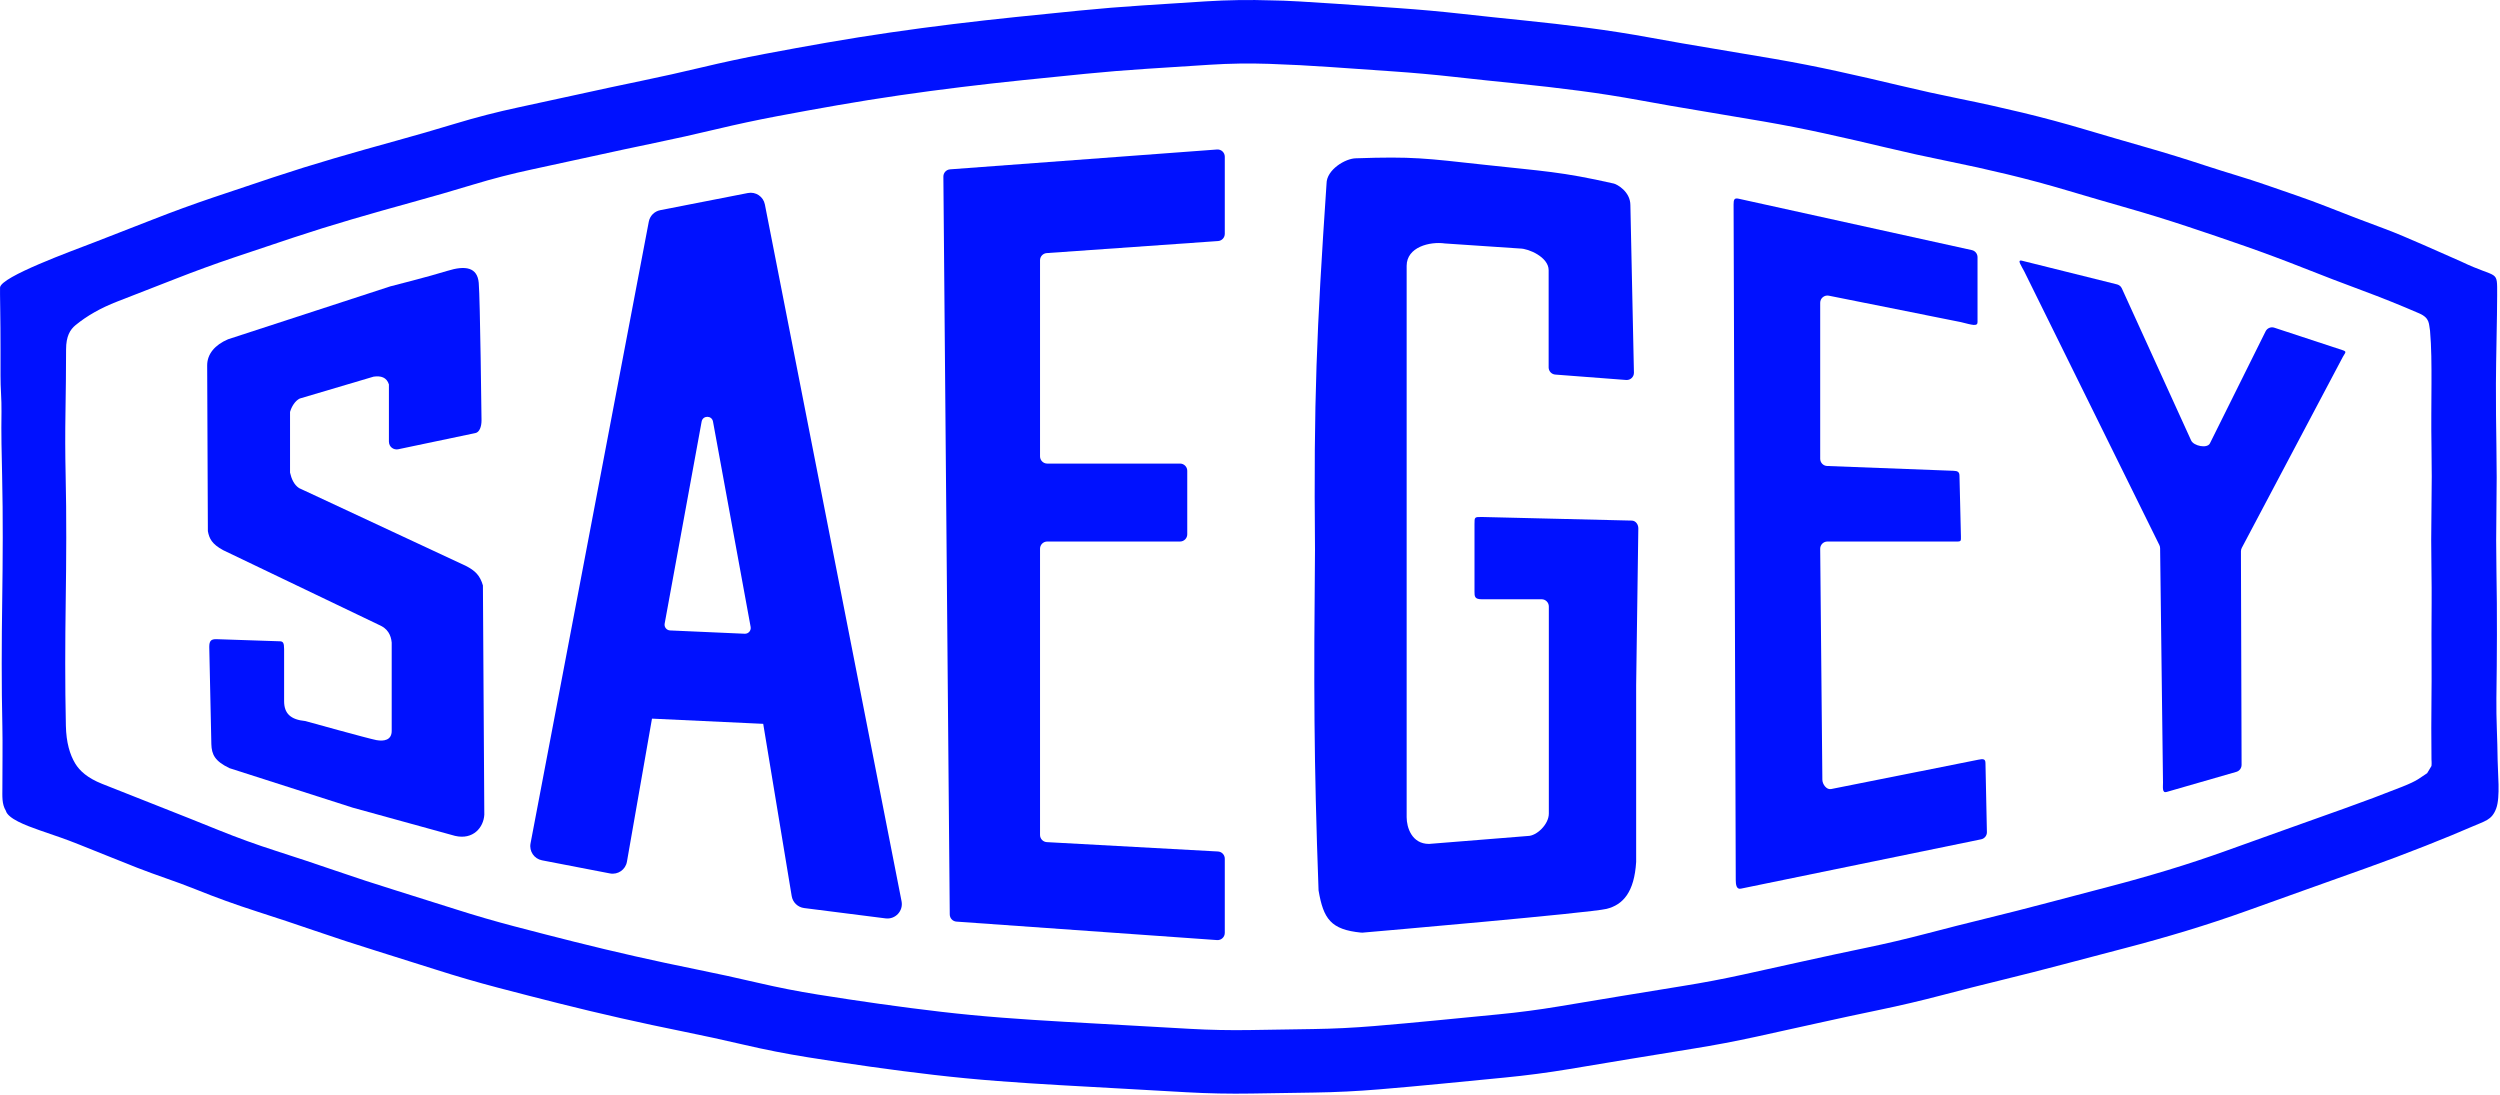
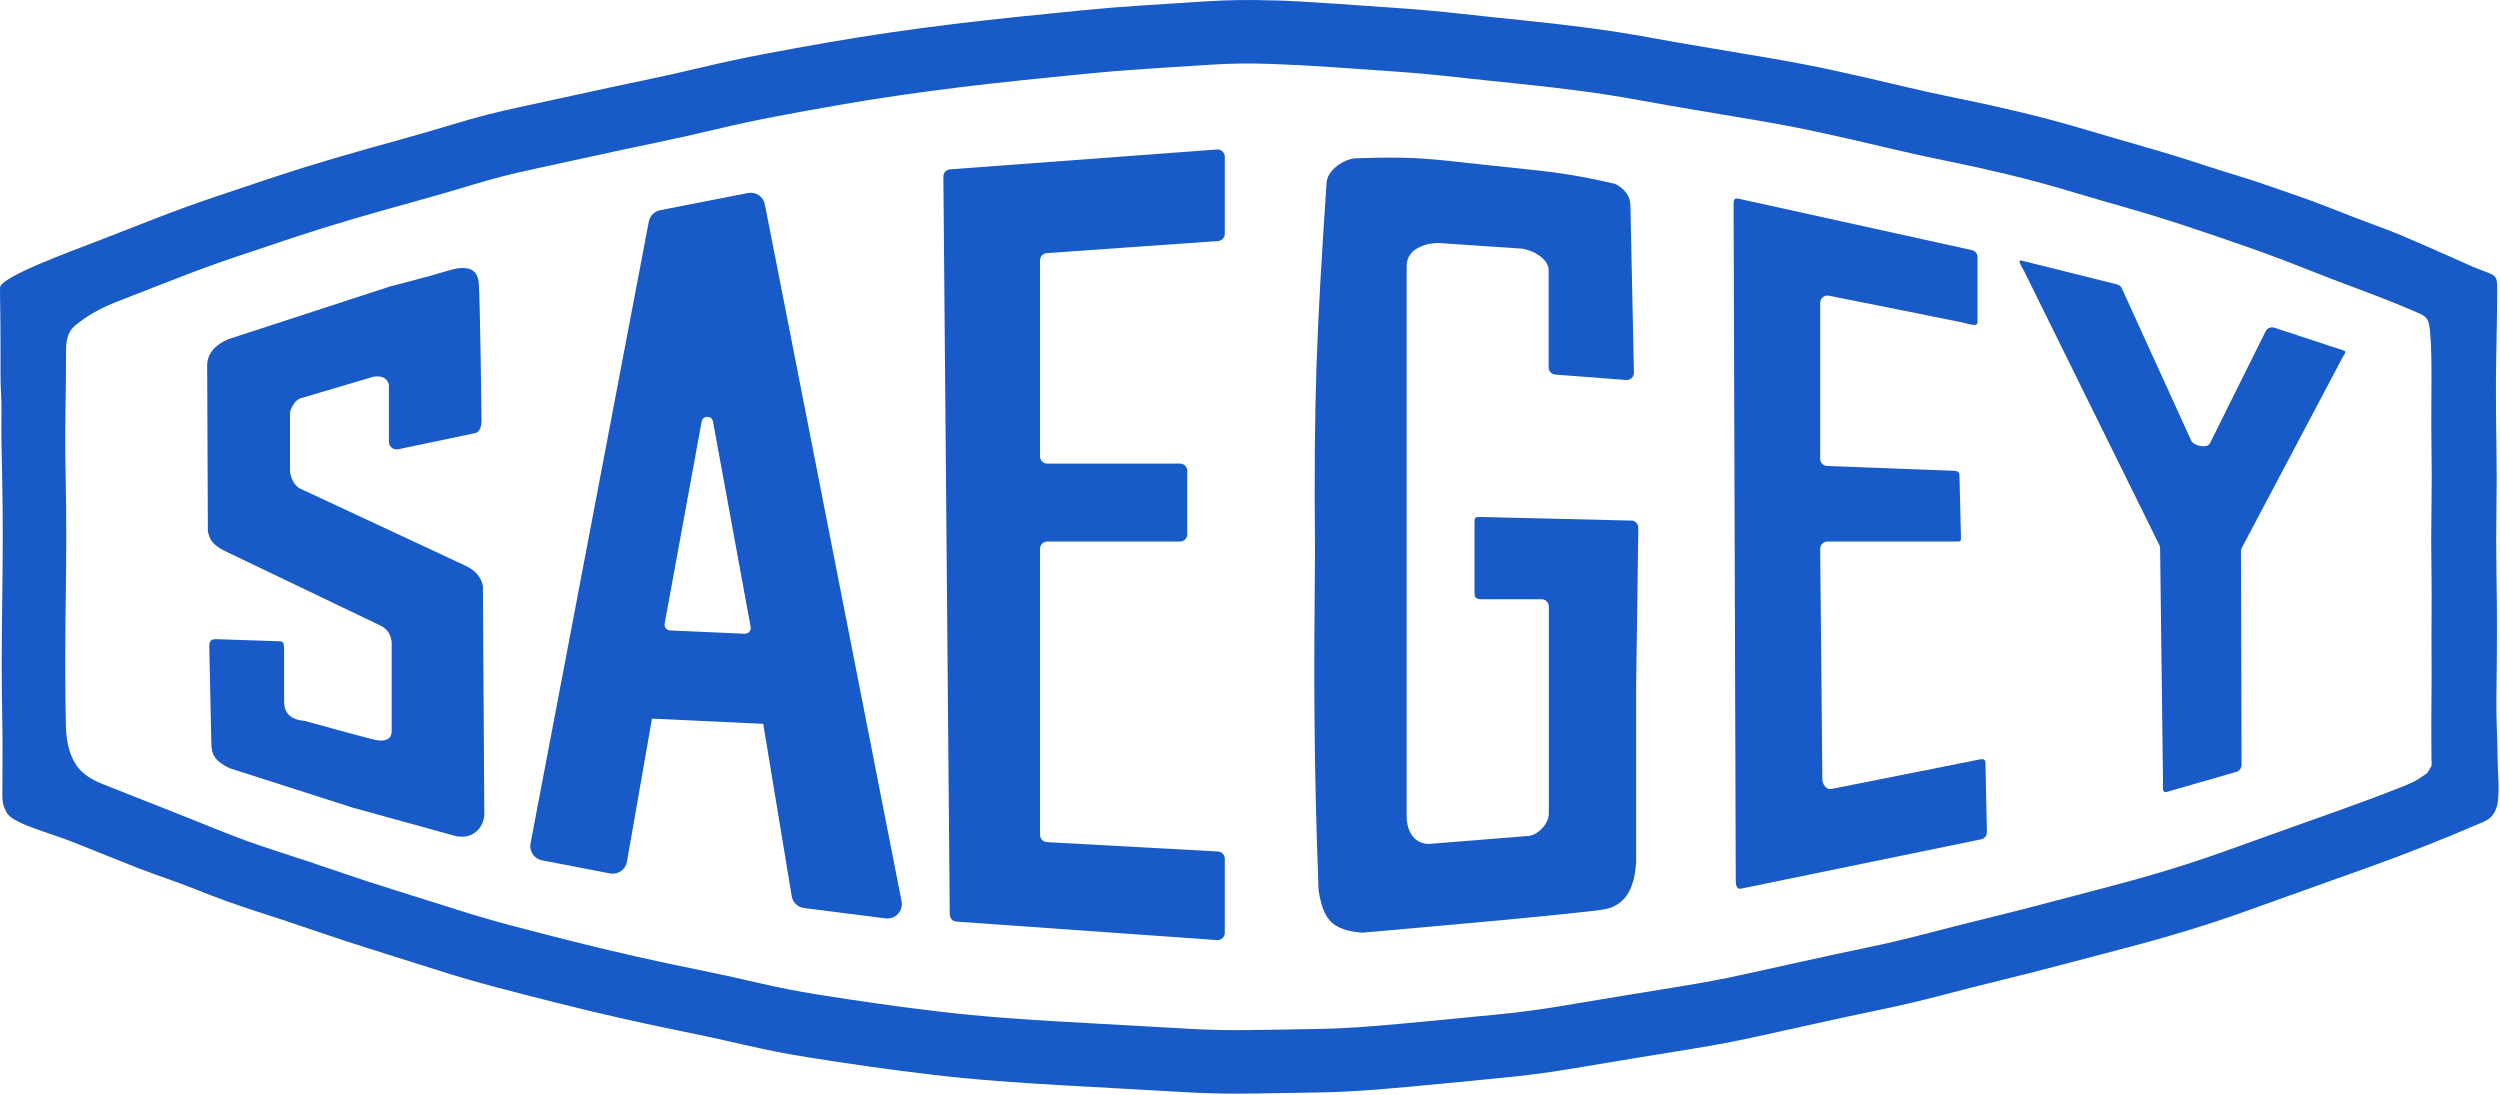
<svg xmlns="http://www.w3.org/2000/svg" width="1732" height="758" viewBox="0 0 1732 758" fill="none">
+   <style>path { fill: #175ac8; }</style>
  <path d="M835.239 0.95C850.438 -0.025 866.067 -0.241 880.735 0.262C889.53 0.262 910.117 1.528 924.875 2.557C939.371 3.567 953.864 4.574 968.354 5.576C983.153 6.6 997.929 7.933 1012.68 9.576C1027.05 11.177 1041.42 12.701 1055.79 14.149C1070.45 15.626 1085.09 17.32 1099.71 19.232C1114.48 21.164 1129.21 23.477 1143.88 26.17C1158.04 28.77 1172.22 31.236 1186.41 33.567C1200.8 35.931 1215.18 38.357 1229.56 40.845C1244.19 43.377 1258.75 46.232 1273.25 49.409C1287.58 52.547 1301.87 55.825 1316.13 59.243C1329.99 62.566 1343.91 65.637 1357.88 68.456C1372.39 71.382 1386.83 74.581 1401.22 78.052C1415.71 81.548 1430.1 85.421 1444.39 89.671C1458.25 93.79 1472.11 97.835 1486 101.807C1500.24 105.881 1514.4 110.246 1528.48 114.901C1542.41 119.504 1556.2 123.324 1570.03 128.168C1584.02 133.068 1598.25 137.709 1612.03 143.168C1625.38 148.459 1639.06 153.678 1652.53 158.668C1666.52 163.855 1691.34 175.227 1705.03 181.168C1731.03 193.668 1730.03 186.017 1730.03 204.668C1730.03 218.668 1729.22 249.79 1729.18 265.582C1729.15 279.956 1729.26 294.331 1729.51 308.705C1729.77 323.477 1729.77 338.25 1729.52 353.023C1729.28 367.289 1729.29 381.556 1729.54 395.822C1729.8 410.489 1729.91 425.156 1729.87 439.822C1729.84 454.431 1729.72 469.04 1729.5 483.649C1729.3 498.005 1730.25 512.361 1730.36 526.718C1730.43 535.331 1732.31 552.219 1729.36 560.103C1726.28 568.359 1721.64 568.698 1711.48 573.191C1704.43 576.306 1694.04 580.576 1680.48 585.948C1666.75 591.391 1652.92 596.591 1639 601.551C1625.34 606.421 1611.67 611.299 1598.02 616.183C1584.37 621.066 1570.71 625.96 1557.05 630.864C1543.04 635.896 1528.91 640.572 1514.66 644.892C1500.49 649.188 1486.24 653.203 1471.91 656.935C1457.9 660.587 1443.89 664.27 1429.89 667.983C1415.72 671.741 1401.52 675.36 1387.29 678.84C1373.31 682.256 1359.36 685.793 1345.44 689.452C1331.02 693.241 1316.5 696.653 1301.87 699.685C1287.72 702.619 1273.61 705.65 1259.54 708.777C1245.34 711.932 1231.14 715.066 1216.94 718.18C1202.35 721.378 1187.68 724.158 1172.94 726.519C1158.65 728.808 1144.36 731.139 1130.09 733.51C1115.78 735.887 1101.46 738.269 1087.14 740.654C1072.33 743.122 1057.44 745.08 1042.5 746.529C1028.05 747.929 1013.61 749.336 999.172 750.751C984.619 752.176 970.054 753.496 955.478 754.712C940.509 755.96 925.513 756.697 910.494 756.922C895.987 757.139 881.474 757.368 866.956 757.607C851.891 757.856 836.844 757.555 821.817 756.704C807.329 755.883 792.84 755.065 778.349 754.25C763.859 753.435 749.37 752.623 734.882 751.817C720.238 751.003 705.6 750.036 690.97 748.917C676.201 747.788 661.462 746.367 646.755 744.654C632.155 742.954 617.58 741.075 603.028 739.014C588.529 736.96 574.046 734.778 559.578 732.468C544.724 730.096 529.969 727.199 515.313 723.778C501.378 720.525 487.407 717.483 473.398 714.651C459.009 711.743 444.637 708.666 430.283 705.421C415.921 702.174 401.615 698.758 387.366 695.176C373.211 691.617 359.074 687.983 344.956 684.271C330.542 680.482 316.238 676.318 302.044 671.778C288.275 667.375 274.49 663.03 260.689 658.744C246.618 654.374 232.616 649.792 218.682 644.998C205.104 640.327 191.473 635.797 177.788 631.408C163.44 626.807 149.281 621.684 135.314 616.038C121.912 610.621 108.476 606.459 95.031 601.17C81.498 595.846 68.545 590.543 55.031 585.17C43.531 580.597 40.531 579.795 27.531 575.245C17.531 571.745 5.531 567.17 4.031 561.67C1.178 556.926 1.652 551.67 1.652 545.67C1.652 531.17 1.901 515.375 1.652 503.785C1.336 489.103 1.182 474.42 1.192 459.737C1.202 445.113 1.317 430.488 1.536 415.863C1.752 401.438 1.873 387.012 1.903 372.587C1.932 358.244 1.789 343.901 1.472 329.558C1.145 314.75 0.776 299.977 1.03 285.17C1.175 276.682 0.292 268.658 0.362 260.17C0.412 254.248 0.349 247.922 0.362 242C0.406 222.17 -0.129 201.31 0.03 199.17C0.587 191.67 50.062 173.79 65.45 167.832C78.96 162.601 92.46 157.34 105.952 152.048C119.798 146.617 133.766 141.518 147.856 136.752C161.654 132.084 175.464 127.457 189.285 122.87C203.317 118.213 217.428 113.811 231.618 109.664C245.666 105.558 259.743 101.566 273.85 97.687C287.658 93.889 301.422 89.909 315.14 85.746C329.633 81.348 344.285 77.567 359.092 74.402C373.249 71.377 387.393 68.305 401.524 65.186C415.794 62.036 430.083 58.977 444.39 56.01C458.391 53.106 472.351 49.992 486.27 46.668C500.74 43.212 515.282 40.1 529.897 37.334C544.276 34.613 558.674 31.997 573.09 29.484C587.607 26.955 602.156 24.631 616.737 22.516C631.275 20.406 645.838 18.46 660.425 16.678C674.985 14.899 689.558 13.257 704.142 11.753C718.616 10.26 733.095 8.795 747.579 7.358C762.286 5.9 777.014 4.695 791.762 3.745C806.259 2.811 820.752 1.88 835.239 0.95ZM879.234 44.236C865.553 43.769 851.827 43.976 838.056 44.859C823.572 45.788 809.084 46.721 794.591 47.654C780.348 48.572 766.125 49.735 751.922 51.144C737.495 52.575 723.072 54.034 708.654 55.52C694.346 56.996 680.048 58.607 665.762 60.353C651.502 62.095 637.267 63.998 623.056 66.06C608.888 68.115 594.75 70.373 580.645 72.831C566.438 75.307 552.249 77.885 538.08 80.567C524.148 83.203 510.285 86.169 496.491 89.464C482.146 92.89 467.758 96.1 453.327 99.093C439.202 102.022 425.095 105.042 411.007 108.151C396.779 111.291 382.54 114.385 368.288 117.431C354.687 120.337 341.23 123.81 327.918 127.85C313.831 132.124 299.697 136.212 285.517 140.111C271.636 143.929 257.784 147.857 243.961 151.897C230.28 155.896 216.674 160.141 203.144 164.631C189.403 169.191 175.673 173.791 161.955 178.432C148.527 182.974 135.215 187.834 122.019 193.01C108.468 198.325 94.907 203.61 81.336 208.864C69.644 213.391 60.096 218.905 52.396 225.212C48.54 228.37 45.801 232.939 45.781 242C45.749 256.63 45.608 271.26 45.357 285.89C45.113 300.122 45.147 314.355 45.461 328.587C45.786 343.284 45.933 357.98 45.903 372.677C45.873 387.292 45.749 401.907 45.531 416.522C45.315 430.937 45.202 445.352 45.192 459.767C45.182 474.124 45.332 488.482 45.641 502.839C45.89 514.401 48.394 522.776 52.095 528.931C55.173 534.048 60.667 539.046 70.73 543.047C84.194 548.4 97.668 553.729 111.152 559.033C124.724 564.372 138.275 569.777 151.803 575.245C164.766 580.485 177.906 585.24 191.223 589.51C205.202 593.992 219.127 598.62 232.997 603.392C246.511 608.041 260.092 612.486 273.74 616.725C287.658 621.047 301.56 625.429 315.446 629.87C328.907 634.175 342.472 638.123 356.142 641.717C370.108 645.388 384.092 648.983 398.094 652.504C412.003 656 425.967 659.334 439.987 662.504C454.014 665.675 468.057 668.682 482.115 671.523C496.554 674.442 510.954 677.577 525.315 680.93C538.957 684.114 552.69 686.81 566.516 689.018C580.728 691.287 594.956 693.431 609.199 695.448C623.391 697.458 637.605 699.292 651.844 700.95C665.974 702.595 680.134 703.96 694.324 705.045C708.652 706.14 722.986 707.088 737.326 707.886C751.823 708.692 766.322 709.503 780.82 710.319C795.317 711.135 809.813 711.953 824.307 712.774C838.262 713.565 852.236 713.844 866.229 713.613C880.77 713.373 895.306 713.144 909.836 712.927C923.855 712.717 937.849 712.029 951.821 710.864C966.186 709.666 980.54 708.365 994.882 706.96C1009.34 705.544 1023.79 704.135 1038.25 702.734C1052.2 701.382 1066.09 699.555 1079.91 697.252C1094.24 694.866 1108.56 692.483 1122.88 690.104C1137.24 687.719 1151.6 685.376 1165.98 683.073C1179.9 680.844 1193.75 678.22 1207.52 675.2C1221.68 672.096 1235.84 668.971 1249.99 665.825C1264.27 662.653 1278.58 659.578 1292.94 656.602C1306.81 653.724 1320.58 650.489 1334.26 646.896C1348.42 643.173 1362.62 639.574 1376.84 636.099C1390.79 632.687 1404.72 629.139 1418.61 625.454C1432.67 621.724 1446.74 618.025 1460.82 614.357C1474.58 610.77 1488.27 606.913 1501.89 602.784C1515.43 598.679 1528.86 594.234 1542.18 589.452C1555.86 584.542 1569.53 579.643 1583.2 574.753C1596.87 569.863 1610.55 564.98 1624.24 560.103C1637.67 555.316 1651.02 550.296 1664.28 545.042C1675.24 540.698 1676.03 539.168 1681.53 535.668L1684.53 530.668C1684.75 529.007 1684.53 526.168 1684.53 526.168C1684.41 511.485 1684.32 497.352 1684.53 482.668C1684.74 468.237 1684.5 453.6 1684.53 439.168C1684.56 424.795 1684.78 411.042 1684.53 396.668C1684.27 381.895 1684.28 366.442 1684.53 351.668C1684.77 337.401 1684.78 322.973 1684.53 308.705C1684.27 294.04 1684.49 280.248 1684.53 265.582C1684.56 252.334 1684.53 240.668 1683.53 229.168C1682.61 224.486 1683.61 220.392 1676 217.087C1663.04 211.464 1649.94 206.198 1636.7 201.29C1622.93 196.186 1609.21 190.928 1595.55 185.517C1582.32 180.274 1568.99 175.302 1555.57 170.598C1541.98 165.839 1528.35 161.199 1514.67 156.678C1501.15 152.209 1487.56 148.019 1473.89 144.109C1459.87 140.096 1445.85 136.008 1431.85 131.846C1418.29 127.814 1404.64 124.14 1390.9 120.823C1377.05 117.482 1363.15 114.404 1349.18 111.587C1334.69 108.663 1320.25 105.478 1305.87 102.031C1291.89 98.68 1277.88 95.466 1263.84 92.39C1249.97 89.352 1236.04 86.622 1222.05 84.2C1207.8 81.734 1193.55 79.329 1179.28 76.985C1164.81 74.609 1150.36 72.096 1135.93 69.446C1122.01 66.89 1108.03 64.695 1094 62.86C1079.81 61.005 1065.6 59.36 1051.38 57.927C1036.86 56.464 1022.33 54.923 1007.81 53.306C993.668 51.731 979.503 50.453 965.316 49.472C950.819 48.469 936.319 47.462 921.814 46.45C907.572 45.457 893.378 44.719 879.234 44.236Z" fill="#0011FF" />
  <path d="M270.404 198.394L158.002 235.046C148.836 238.956 143.53 245.309 143.53 253.128C143.53 260.948 144.012 367.974 144.012 367.974C144.943 373.091 146.813 376.949 154.625 381.169L262.686 432.972C268.475 435.415 270.887 439.813 271.369 445.189V506.39C271.369 512.743 266.062 513.721 260.756 512.743C255.449 511.765 211.55 499.548 211.55 499.548C201.173 498.571 196.831 494.172 196.831 485.751V449.633C196.831 445.234 196.03 444.279 193.701 444.279L149.801 442.813C146.424 442.813 144.977 443.768 144.977 448.166L146.424 515.561C146.658 522.769 148.836 527.291 158.967 532.178L244.354 559.545L315.268 579.093C327.811 582.026 335.047 573.229 335.53 564.432L334.565 405.604C332.558 398.682 329.258 395.341 322.505 391.921L207.208 338.163C203.626 335.804 201.893 331.642 200.937 327.412V285.384C201.984 281.725 204.446 277.63 207.691 276.098L258.826 260.948C263.887 260.224 267.879 261.368 269.439 266.324V305.909C269.509 309.844 272.816 311.772 275.711 311.284C278.605 310.796 326.364 300.532 329.258 300.045C332.153 299.557 333.6 295.646 333.6 291.248C333.6 291.248 332.635 206.703 331.67 195.95C330.706 185.198 322.505 183.734 309.962 187.642C297.419 191.551 270.404 198.394 270.404 198.394Z" fill="#0011FF" />
  <path d="M518.166 133.721C523.584 132.661 528.835 136.192 529.898 141.61L624.604 624.411C625.916 631.102 620.295 637.115 613.532 636.257L557.096 629.097C552.71 628.541 549.21 625.17 548.489 620.808L528.756 501.474L451.695 497.869L434.333 597.02C433.368 602.526 428.076 606.173 422.587 605.114L375.479 596.023C370.067 594.978 366.52 589.75 367.549 584.335L449.486 153.557C450.25 149.543 453.379 146.397 457.389 145.612L518.166 133.721ZM493.965 292.049C493.164 287.677 486.897 287.678 486.096 292.05L460.475 432.052C460.039 434.438 461.81 436.661 464.233 436.768L515.933 439.055C518.501 439.169 520.507 436.866 520.044 434.338L493.965 292.049Z" fill="#0011FF" />
  <path d="M843.159 103.568L658.199 117.321C655.572 117.517 653.547 119.717 653.57 122.351L657.99 633.551C658.012 636.158 660.035 638.311 662.636 638.495L843.176 651.289C846.07 651.494 848.53 649.202 848.53 646.302V594.902C848.53 592.247 846.454 590.055 843.803 589.91L725.257 583.427C722.605 583.282 720.53 581.09 720.53 578.434V380.168C720.53 377.407 722.768 375.168 725.53 375.168H817.53C820.291 375.168 822.53 372.93 822.53 370.168V326.168C822.53 323.407 820.291 321.168 817.53 321.168H725.53C722.768 321.168 720.53 318.93 720.53 316.168V180.329C720.53 177.704 722.56 175.526 725.179 175.342L843.88 166.995C846.499 166.811 848.53 164.633 848.53 162.008V108.554C848.53 105.647 846.058 103.352 843.159 103.568Z" fill="#0011FF" />
  <path d="M1131.99 258.23L1129.53 142.168C1129.53 132.712 1120.29 127.679 1118.03 127.166C1081.41 118.863 1069.53 118.671 1028.53 114.168C987.53 109.666 978.632 108.324 939.53 109.666C932.03 109.666 919.03 117.666 919.03 127.166C912.137 229.645 910.08 276.966 911.029 380.666C910.17 474.131 910.183 526.332 913.501 616.892C916.867 636.602 921.957 644.063 943.075 646.125C943.372 646.154 943.673 646.156 943.97 646.13C953.12 645.338 1101.93 632.424 1113.03 629.668C1124.48 626.825 1132.24 618.044 1133.53 597.166V474.666L1135.03 366.168C1135.1 363.415 1133.28 360.751 1130.53 360.668L1026.53 358.168C1021.53 358.168 1021.53 358.168 1021.53 363.168V409.668C1021.53 413.168 1021.53 415.166 1026.53 415.166H1068.03C1070.79 415.166 1073.03 417.404 1073.03 420.166V563.668C1073.03 571.168 1064.53 579.168 1058.53 579.168L990.03 584.668C978.03 584.668 974.529 573.168 974.529 566.168V184.168C974.529 171.168 990.53 167.168 1001.03 168.668L1053.03 172.168C1059.03 172.168 1072.9 178.168 1072.9 187.168V254.67C1072.97 257.226 1074.96 259.313 1077.51 259.508L1126.61 263.252C1129.53 263.475 1132.01 261.156 1131.99 258.23Z" fill="#0011FF" />
  <path d="M1202.53 609.563L1201.03 141.669C1201.03 138.461 1201.4 136.959 1204.53 137.669L1366.14 173.286C1368.41 173.802 1370.03 175.827 1370.03 178.162V223.169C1370.03 226.319 1366.53 225.169 1358.53 223.169L1267 204.846C1263.91 204.237 1261.03 206.602 1261.03 209.752V317.845C1261.03 320.537 1263.16 322.746 1265.85 322.842L1353.53 326.169C1356.22 326.265 1357.53 326.977 1357.53 329.669L1358.53 371.669C1358.53 374.43 1358.79 375.169 1356.03 375.169H1266.03C1263.27 375.169 1261.03 377.408 1261.03 380.169L1262.53 540.169C1262.53 543.314 1265.44 547.27 1268.53 546.669L1370.57 526.329C1373.66 525.728 1375.53 525.523 1375.53 528.669L1376.53 576.575C1376.53 578.956 1374.85 581.007 1372.52 581.476L1206.03 615.668C1202.93 616.291 1202.53 612.721 1202.53 609.563Z" fill="#0011FF" />
  <path d="M1466.78 197.053L1401.03 180.668C1396.87 179.534 1400.54 184.263 1402.45 188.128L1496.01 377.621C1496.35 378.31 1496.53 379.067 1496.53 379.835L1498.53 542.168C1498.53 545.503 1497.83 549.603 1501.03 548.668L1549.37 534.737C1551.53 534.105 1553 532.106 1552.97 529.854L1552.53 386.668C1552.52 385.971 1552.53 383.78 1552.53 381.91C1552.53 381.095 1552.73 380.292 1553.11 379.571L1623.17 247.168C1624.66 244.429 1626.13 243.646 1623.17 242.668L1575.65 227.03C1573.29 226.248 1570.71 227.328 1569.6 229.561L1531.03 307.168C1529.16 310.939 1519.78 308.992 1518.03 305.168L1470.01 199.791C1469.39 198.445 1468.21 197.443 1466.78 197.053Z" fill="#0011FF" />
</svg>
